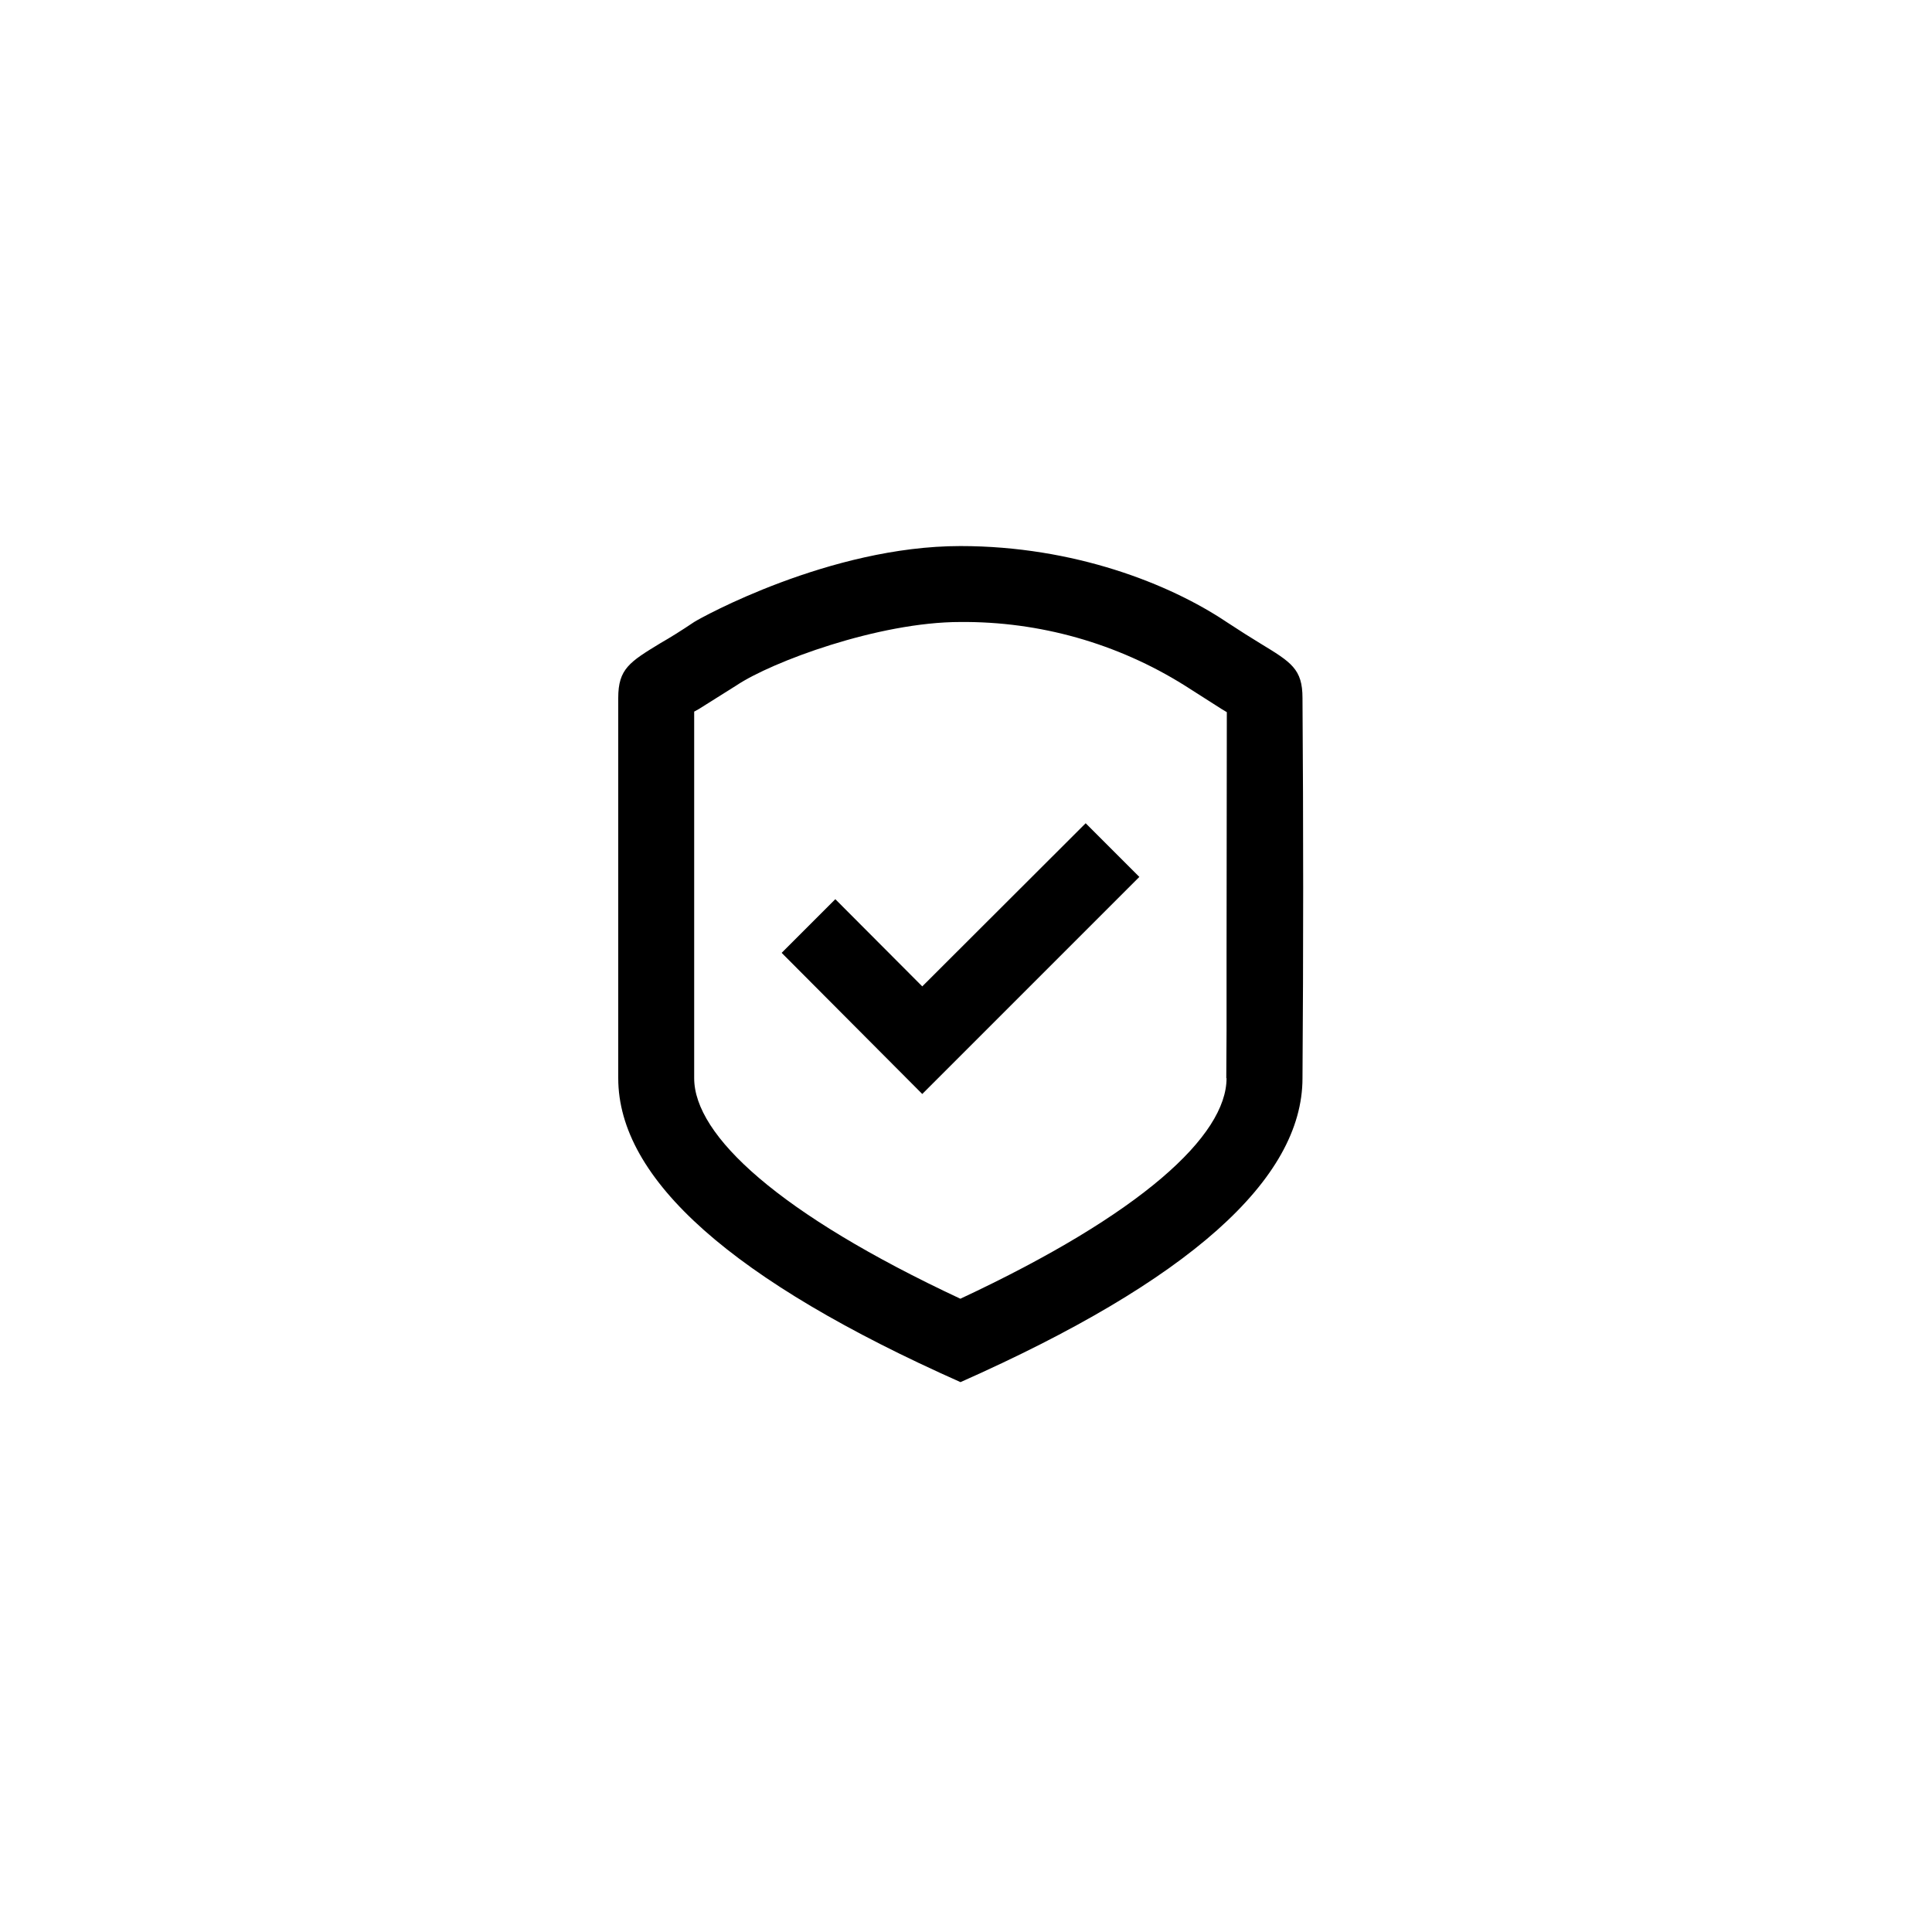
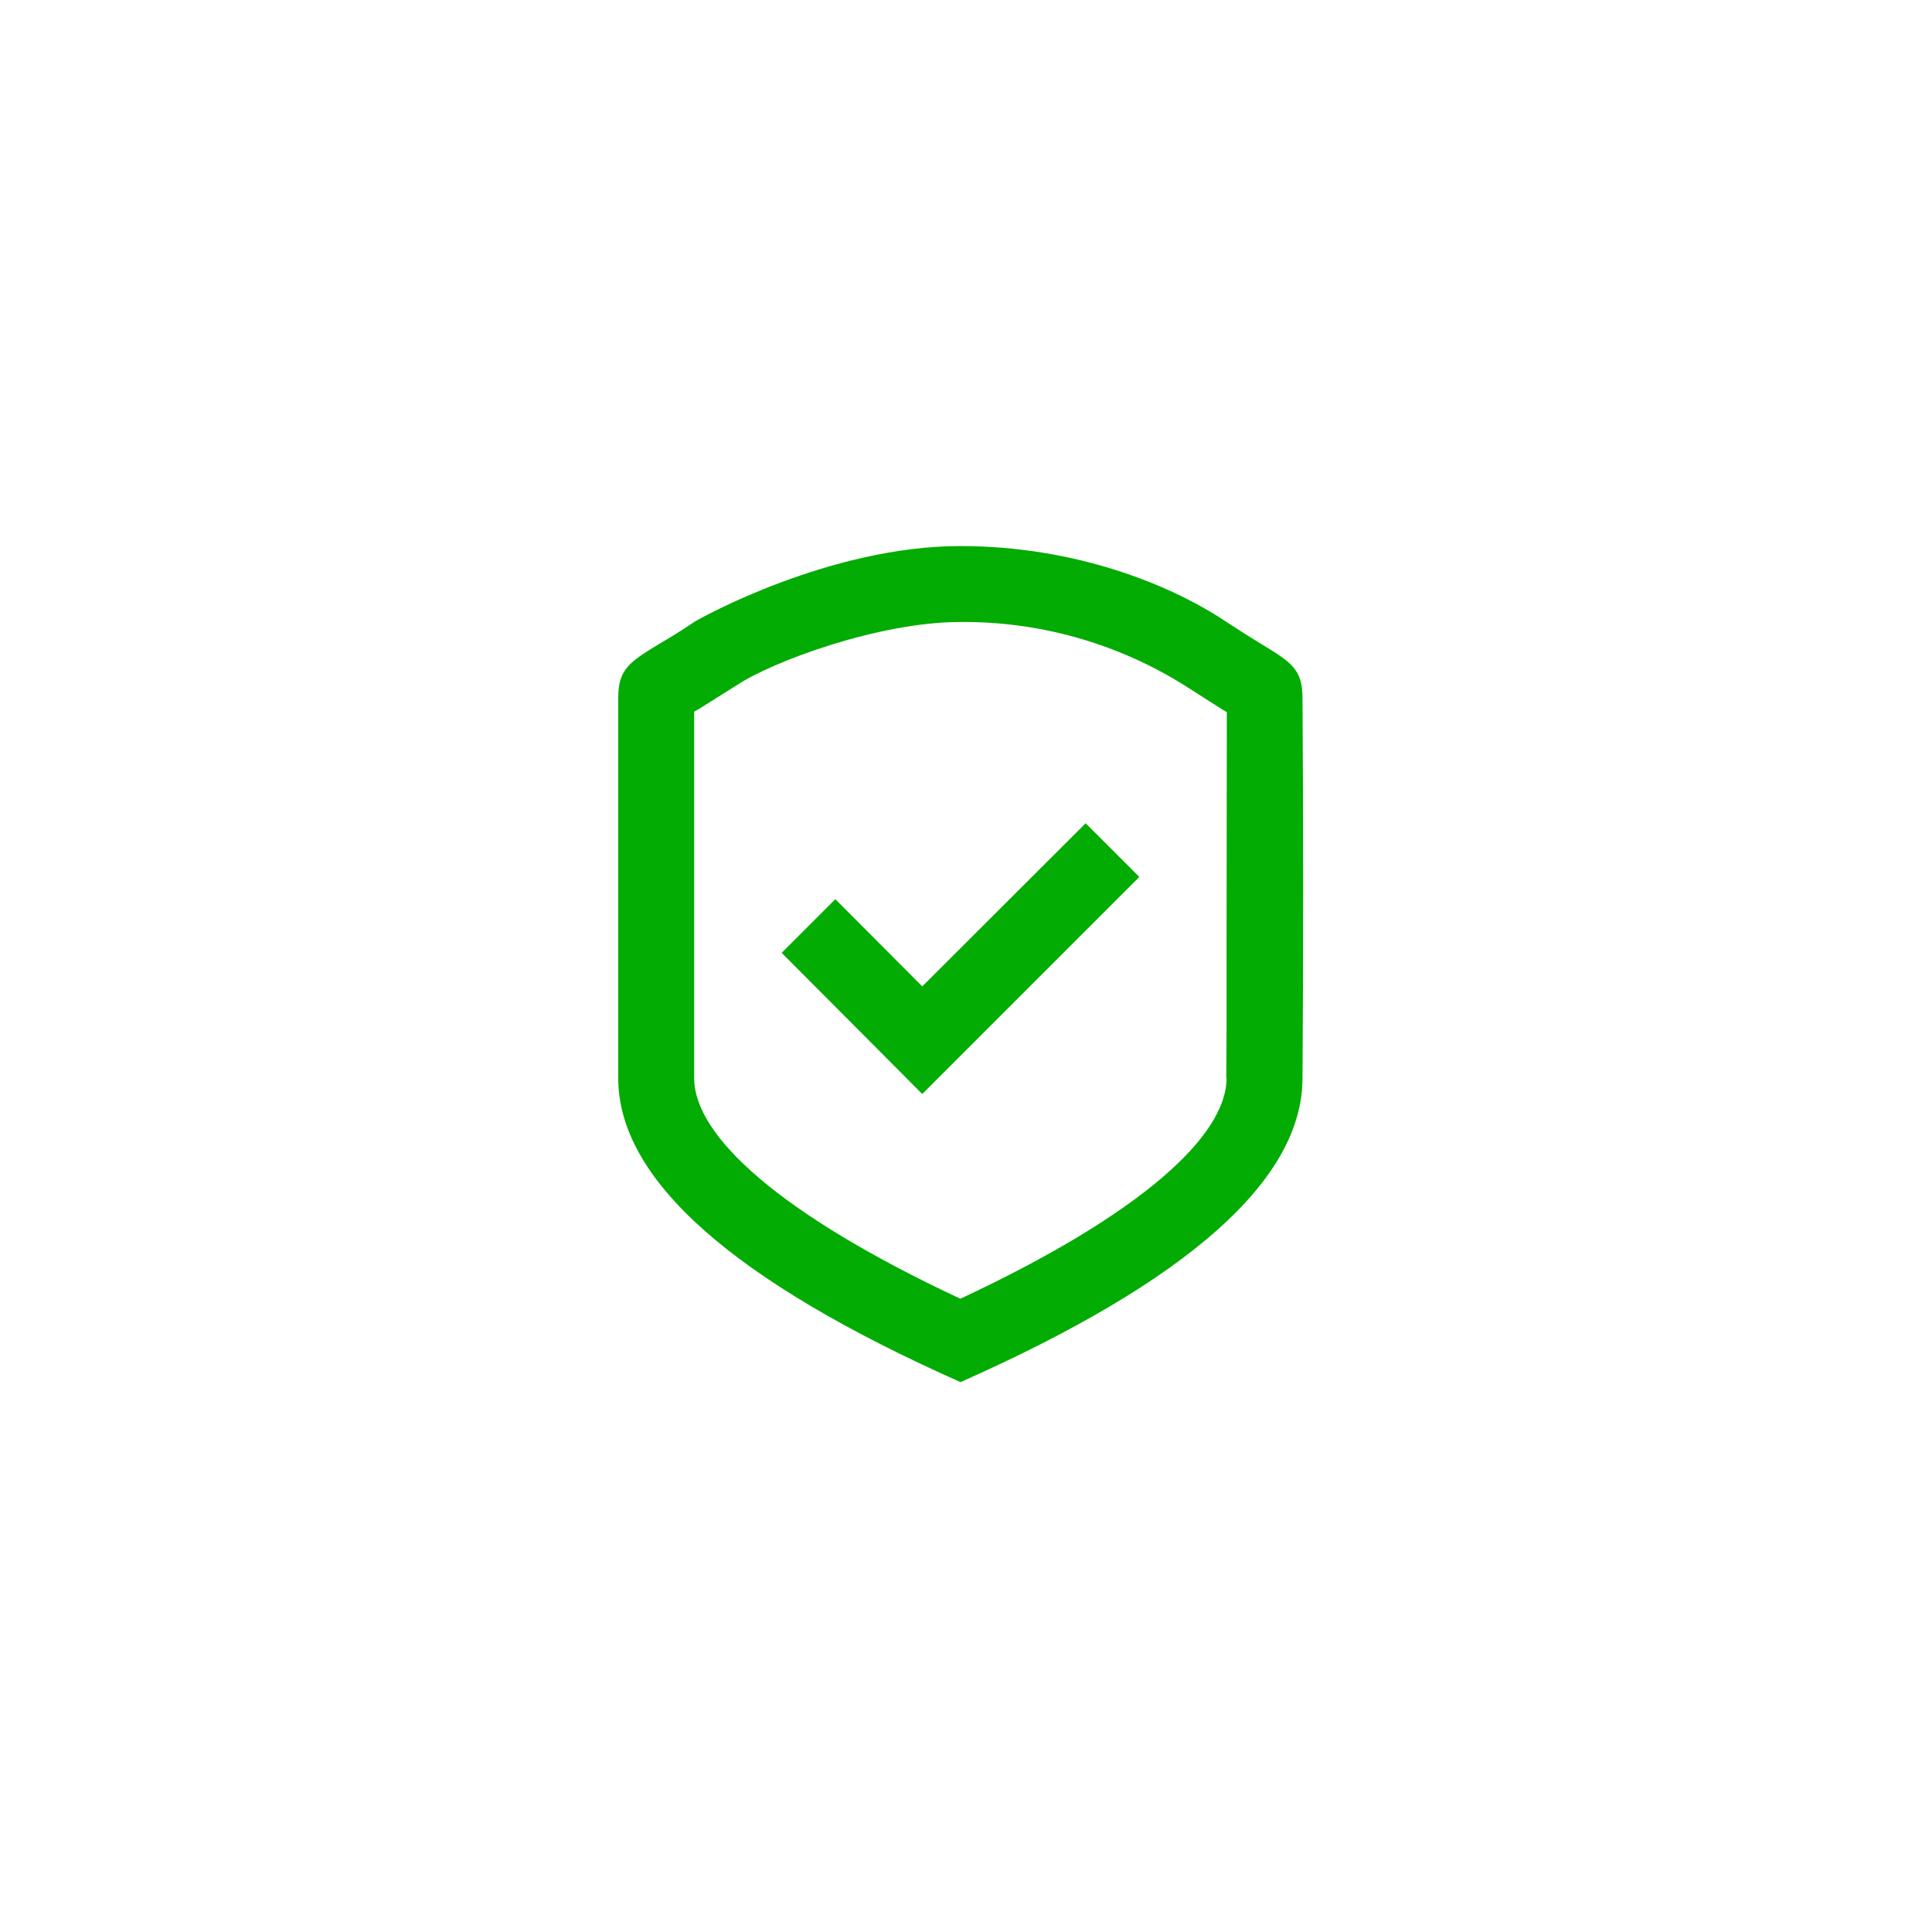
- <svg width="72" height="72" viewBox="0 0 72 72">
+ <svg xmlns="http://www.w3.org/2000/svg" width="72" height="72" fill="#02ac02" viewBox="0 0 72 72" version="1.1">
  <path d="M35.8 51.51c-8.5-3.78-12.76-7.56-12.76-11.33V26.01c0-1.08.42-1.34 1.57-2.04.35-.2.77-.46 1.26-.79.23-.15 5.05-2.83 9.92-2.83 4.24 0 7.8 1.41 9.92 2.83.5.33.9.58 1.26.8 1.15.7 1.57.95 1.57 2.03a979.95 979.95 0 010 14.17c0 3.78-4.25 7.56-12.75 11.33zm9.9-11.33l.01-1.76v-2.77a6314.8 6314.8 0 00.01-9.11l-.2-.12-1.38-.88a15.5 15.5 0 00-8.35-2.36c-3.06 0-7.04 1.49-8.34 2.36l-1.4.88-.18.1v13.66c0 2.14 3.16 5.06 9.92 8.22 6.76-3.16 9.92-6.08 9.92-8.22zm-5.24-9.5l-6.09 6.08-3.24-3.25-2 2 5.24 5.26 8.09-8.09-2-2z" />
</svg>
